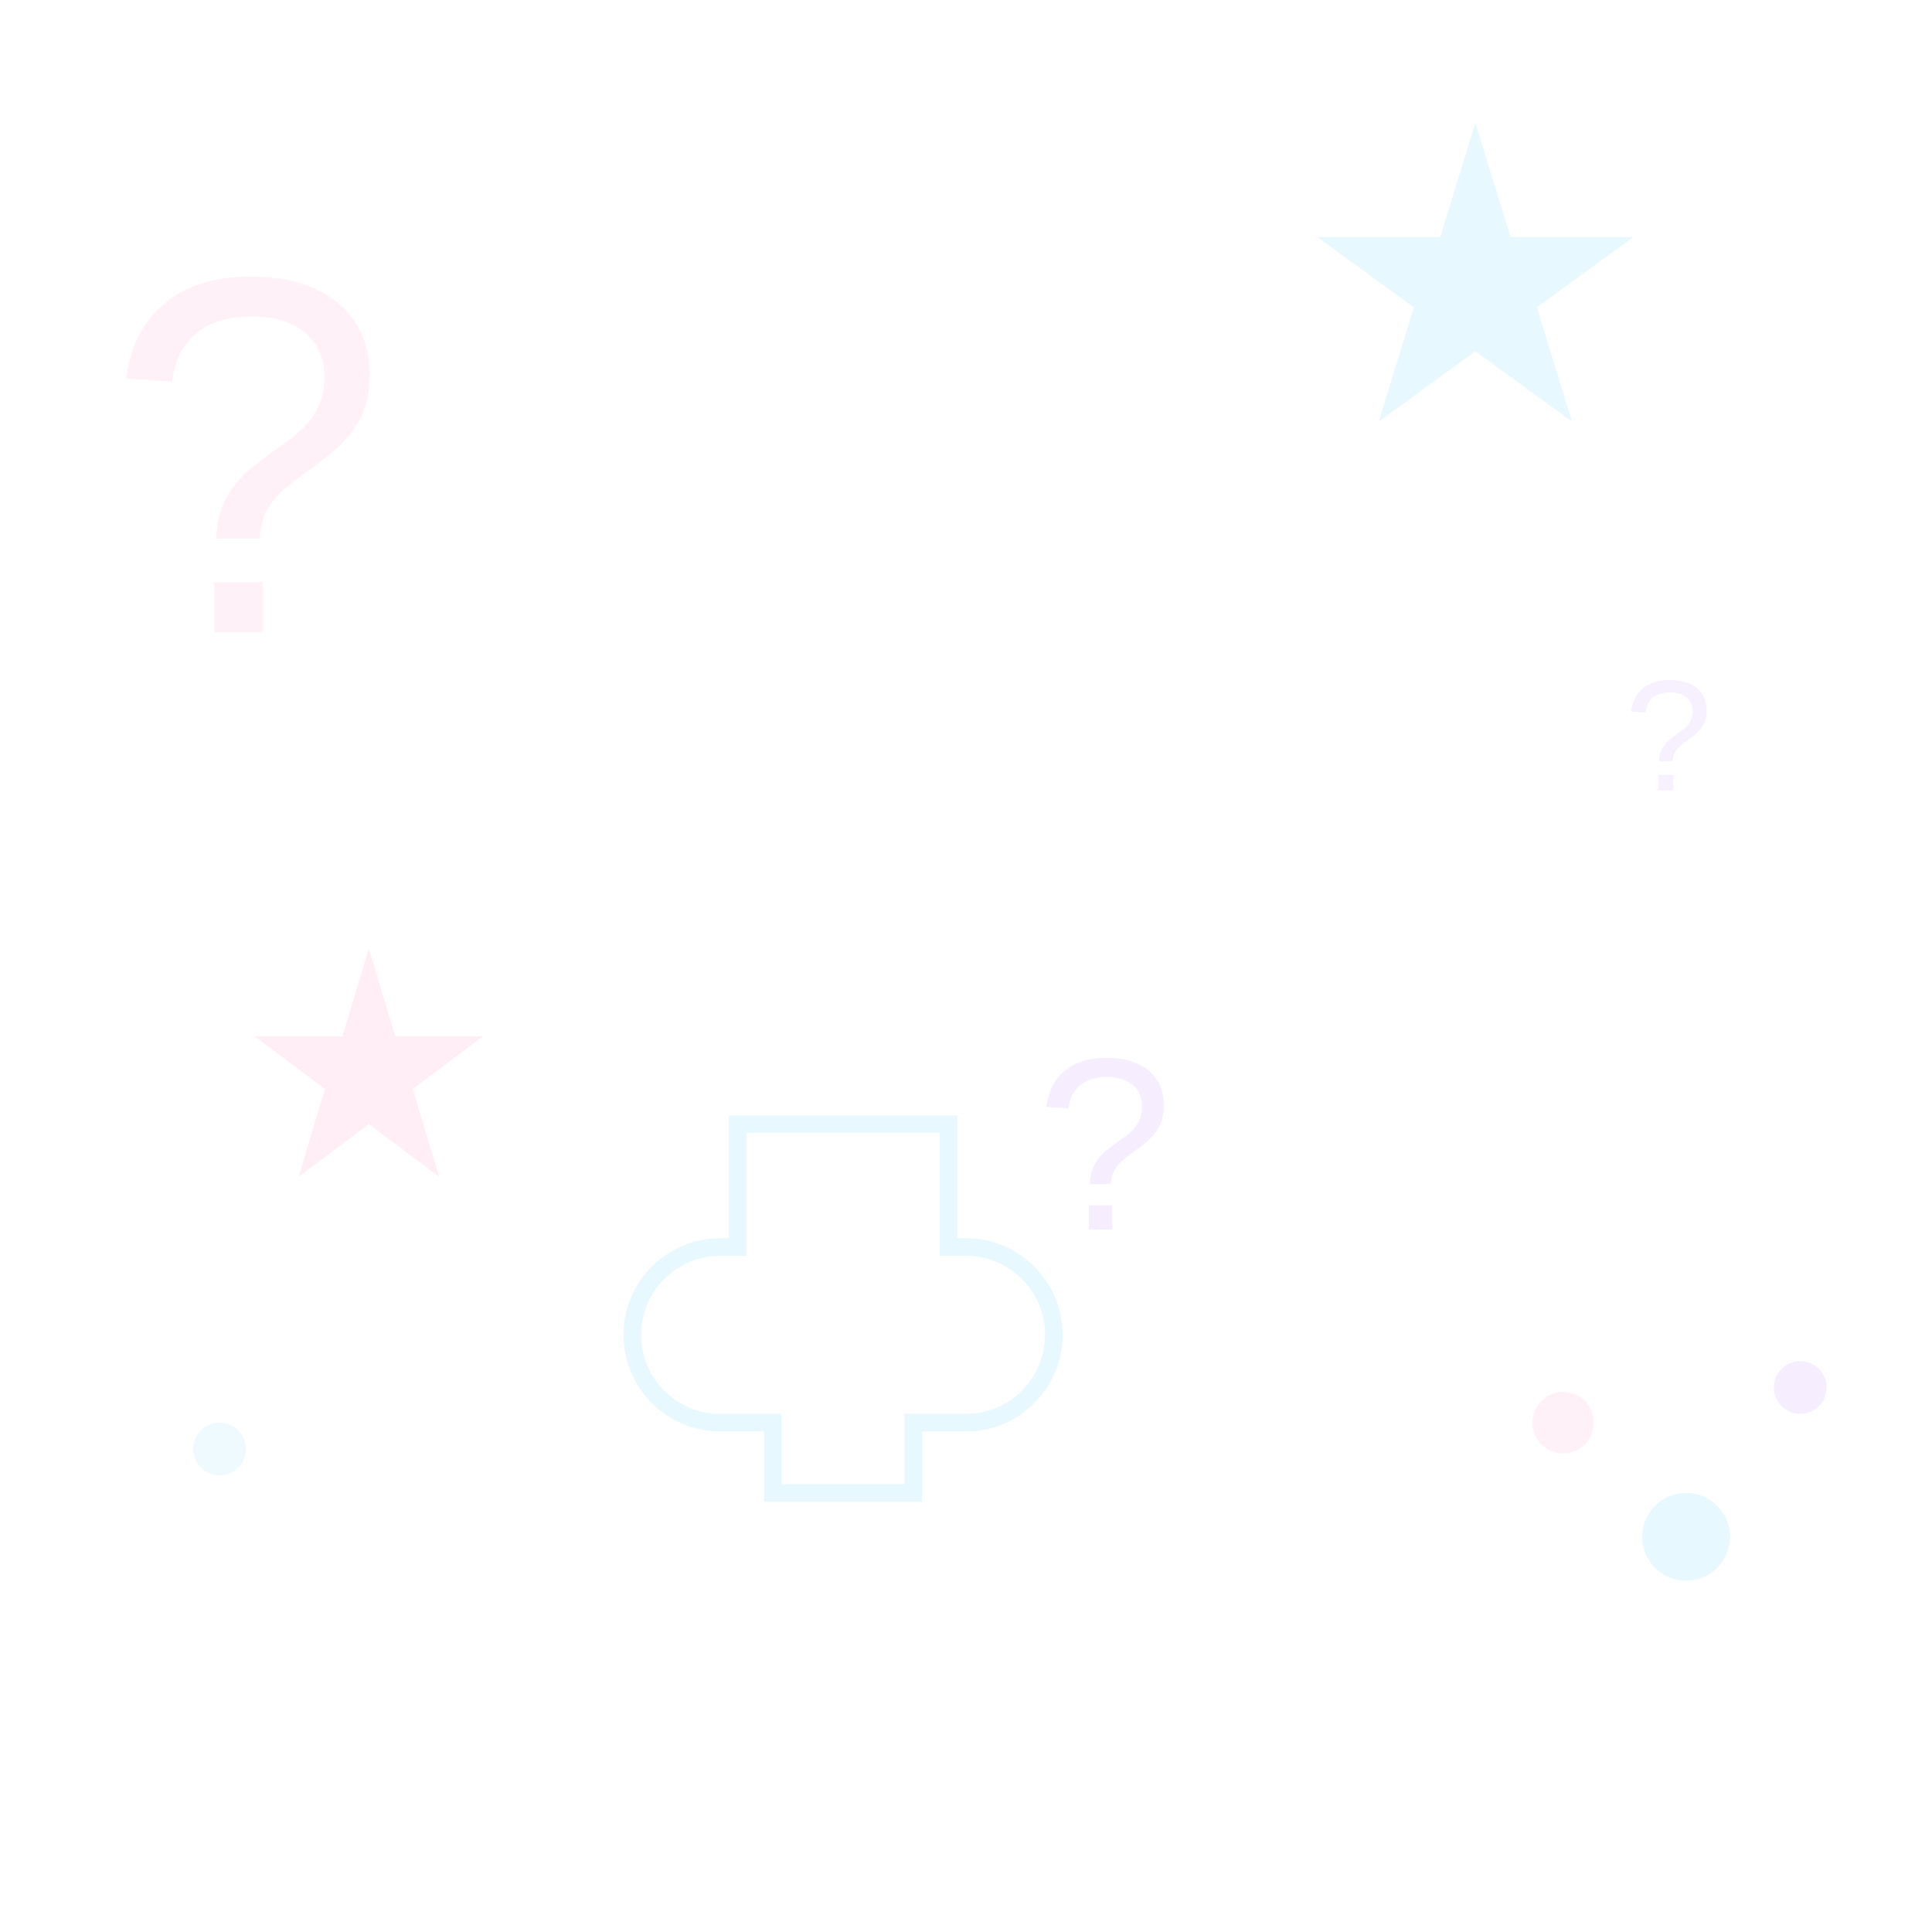
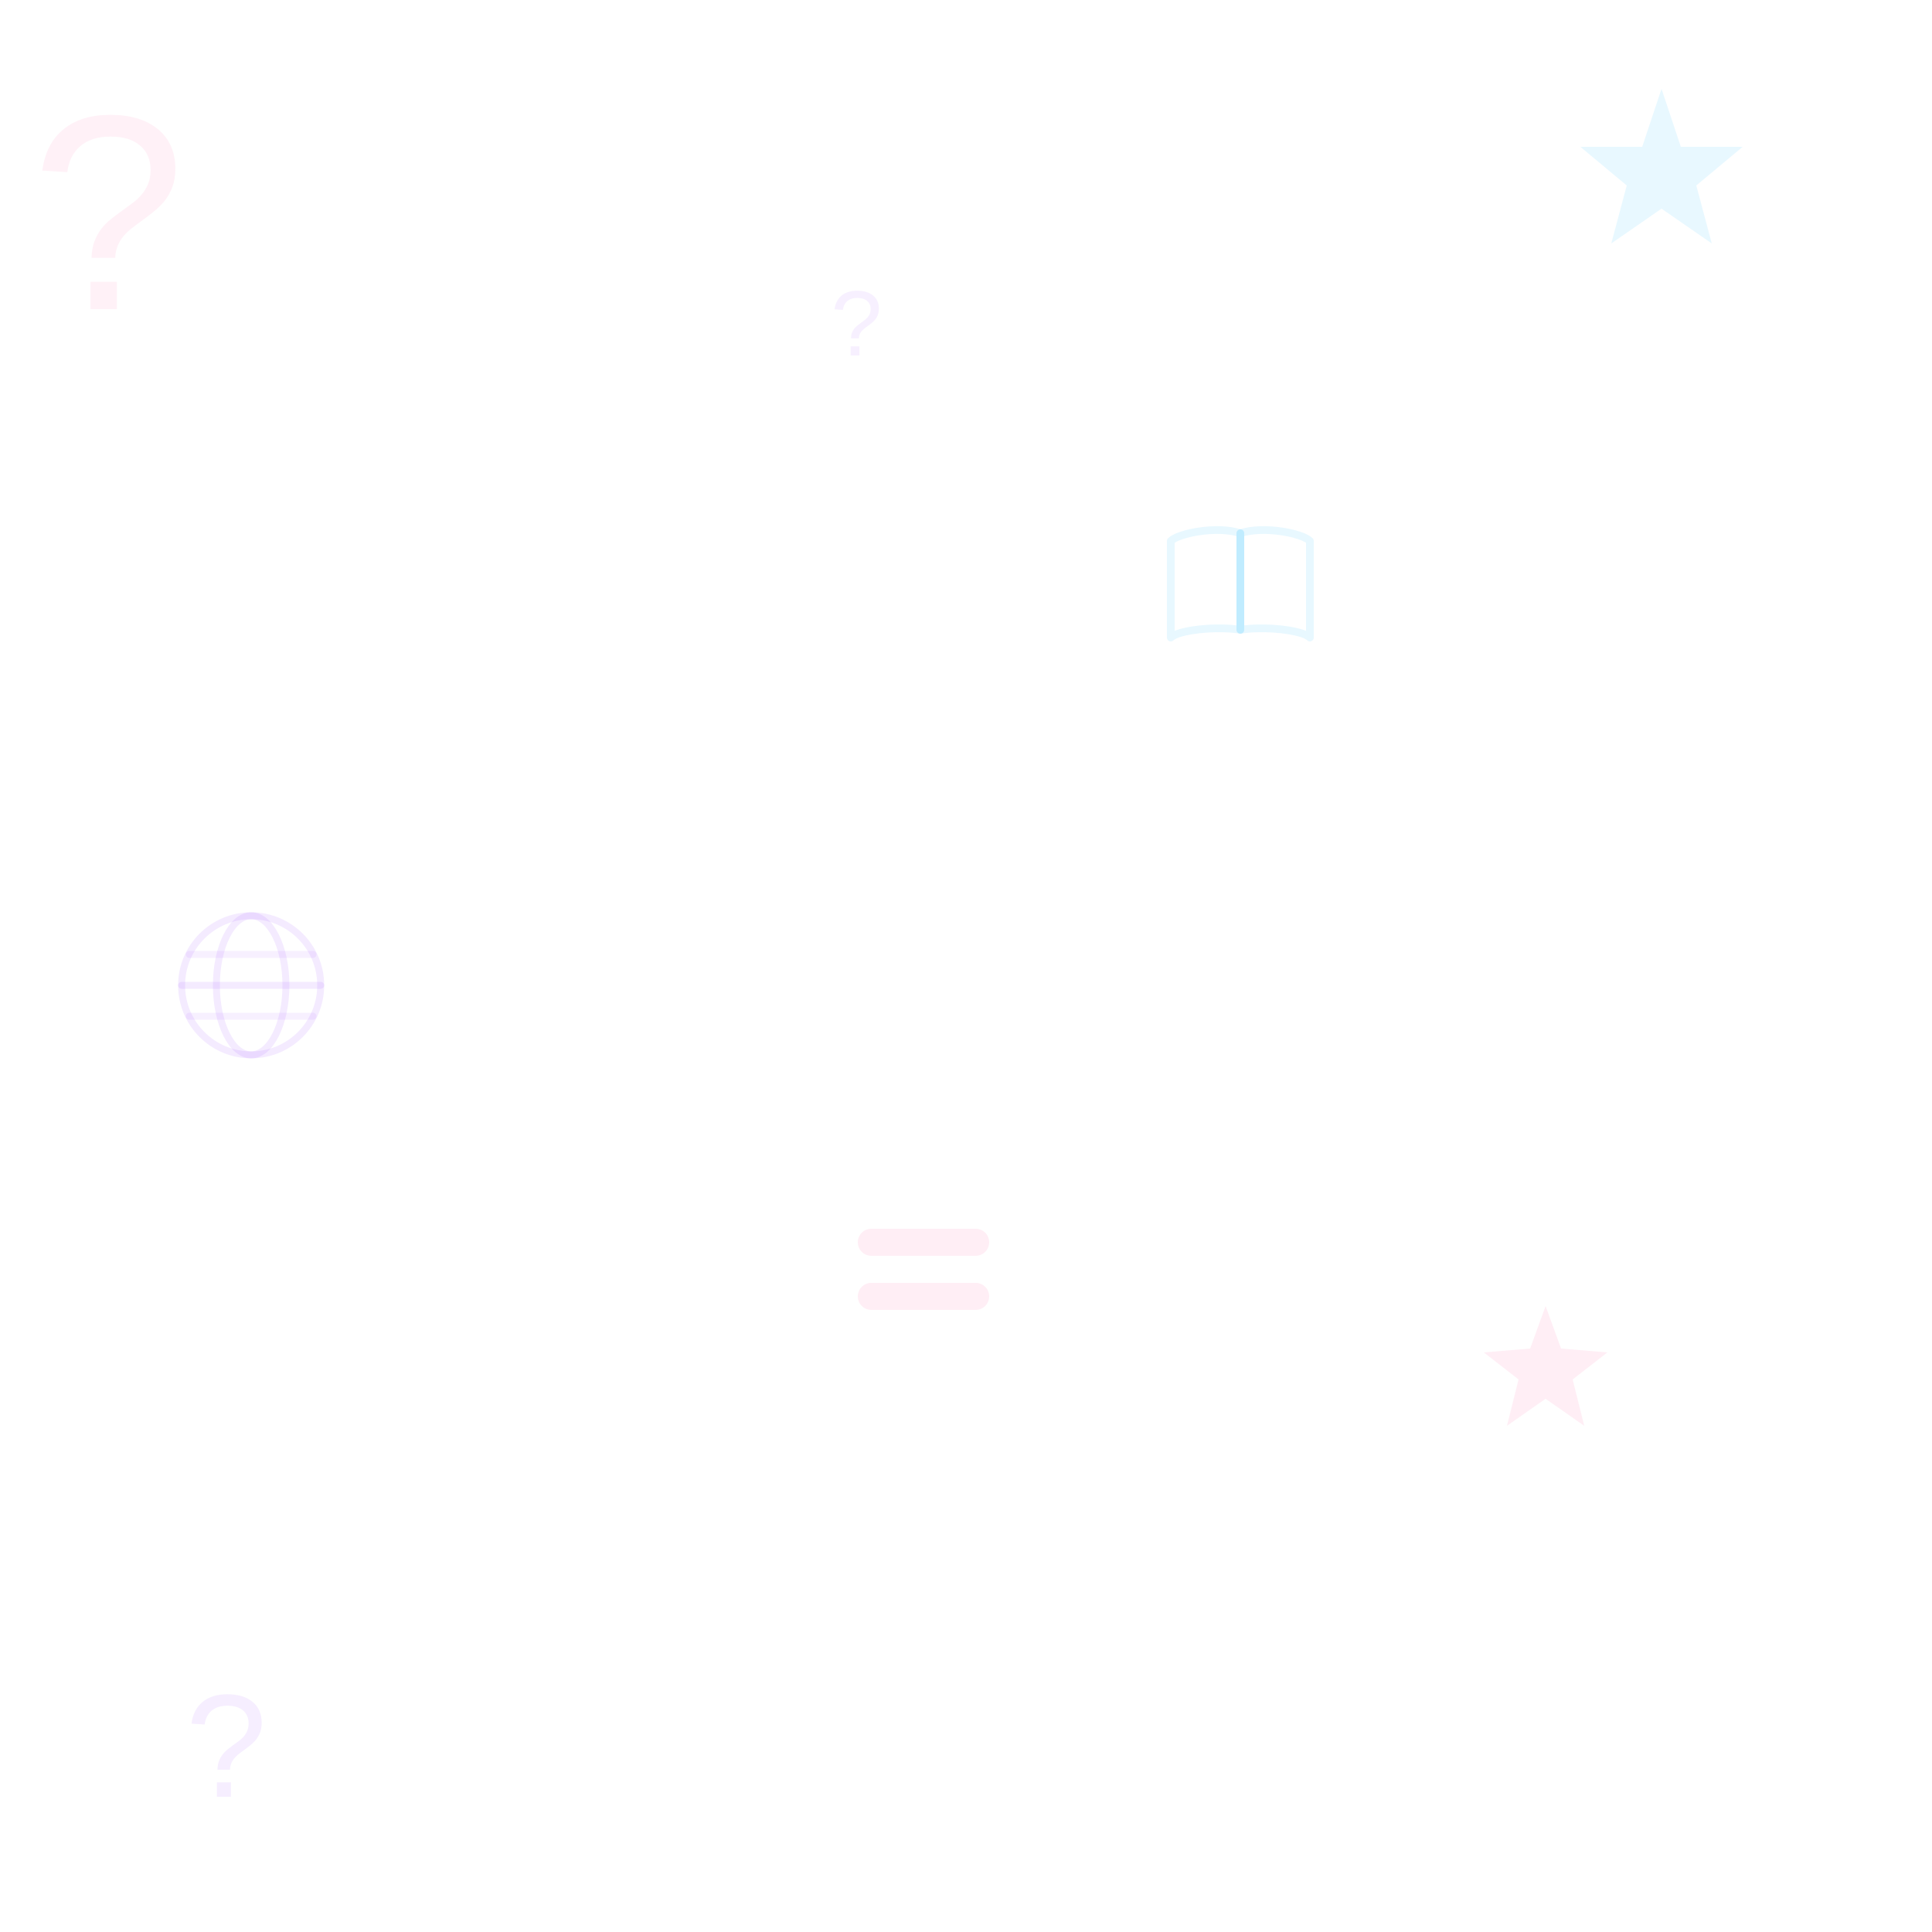
- <svg xmlns="http://www.w3.org/2000/svg" width="220" height="220">
-   <text x="12" y="72" font-size="58" font-family="Arial, sans-serif" fill="rgb(255,45,135)" fill-opacity="0.07">?
+ <svg xmlns="http://www.w3.org/2000/svg" width="500" height="500">
+   <text x="8" y="80" font-size="72" font-family="Arial, sans-serif" fill="rgb(255,45,135)" fill-opacity="0.07">?
    <animateTransform attributeName="transform" type="translate" values="0,0; 0,-9; 0,0" dur="5s" repeatCount="indefinite" calcMode="spline" keyTimes="0;0.5;1" keySplines="0.45 0 0.55 1; 0.45 0 0.55 1" />
  </text>
-   <polygon points="168,14 172,27 186,27 175,35 179,48 168,40 157,48 161,35 150,27 164,27" fill="rgb(0,180,255)" fill-opacity="0.09">
-     <animateTransform attributeName="transform" type="rotate" values="0 168 31; 360 168 31" dur="12s" repeatCount="indefinite" />
+   <text x="215" y="92" font-size="24" font-family="Arial, sans-serif" fill="rgb(124,0,255)" fill-opacity="0.06">?
+     <animateTransform attributeName="transform" type="translate" values="0,0; 0,-5; 0,0" dur="6s" begin="3s" repeatCount="indefinite" calcMode="spline" keyTimes="0;0.5;1" keySplines="0.45 0 0.55 1; 0.45 0 0.55 1" />
+   </text>
+   <polygon points="430,23 435,38 451,38 439,48 443,63 430,54 417,63 421,48 409,38 425,38" fill="rgb(0,180,255)" fill-opacity="0.09">
+     <animateTransform attributeName="transform" type="rotate" values="0 430 45; 360 430 45" dur="12s" repeatCount="indefinite" />
  </polygon>
-   <text x="118" y="140" font-size="28" font-family="Arial, sans-serif" fill="rgb(124,0,255)" fill-opacity="0.07">?
+   <g transform="translate(303,135)" stroke="rgb(0,180,255)" stroke-width="2" stroke-linecap="round" stroke-linejoin="round" fill="none" stroke-opacity="0.09">
+     <path d="M18,3 C12,1 2,3 0,5 L0,30 C2,28 12,27 18,28 Z" />
+     <path d="M18,3 C24,1 34,3 36,5 L36,30 C34,28 24,27 18,28 Z" />
+     <line x1="18" y1="3" x2="18" y2="28" />
+     <animateTransform attributeName="transform" type="translate" values="0,0; 0,-7; 0,0" dur="5.5s" begin="0.8s" repeatCount="indefinite" additive="sum" calcMode="spline" keyTimes="0;0.5;1" keySplines="0.45 0 0.55 1; 0.45 0 0.55 1" />
+   </g>
+   <g fill="none" stroke-width="1.8" stroke-linecap="round">
+     <circle cx="65" cy="255" r="18" stroke="rgb(124,0,255)" stroke-opacity="0.08">
+       <animate attributeName="stroke-opacity" values="0.08;0.18;0.08" dur="4s" begin="2s" repeatCount="indefinite" calcMode="spline" keyTimes="0;0.5;1" keySplines="0.45 0 0.55 1; 0.45 0 0.55 1" />
+     </circle>
+     <ellipse cx="65" cy="255" rx="9" ry="18" stroke="rgb(124,0,255)" stroke-opacity="0.08">
+       <animate attributeName="stroke-opacity" values="0.08;0.18;0.08" dur="4s" begin="2s" repeatCount="indefinite" calcMode="spline" keyTimes="0;0.5;1" keySplines="0.45 0 0.55 1; 0.45 0 0.55 1" />
+     </ellipse>
+     <line x1="47" y1="255" x2="83" y2="255" stroke="rgb(124,0,255)" stroke-opacity="0.08">
+       <animate attributeName="stroke-opacity" values="0.08;0.18;0.08" dur="4s" begin="2s" repeatCount="indefinite" calcMode="spline" keyTimes="0;0.5;1" keySplines="0.45 0 0.55 1; 0.45 0 0.55 1" />
+     </line>
+     <line x1="49" y1="247" x2="81" y2="247" stroke="rgb(124,0,255)" stroke-opacity="0.06">
+       <animate attributeName="stroke-opacity" values="0.06;0.14;0.06" dur="4s" begin="2s" repeatCount="indefinite" calcMode="spline" keyTimes="0;0.5;1" keySplines="0.45 0 0.55 1; 0.45 0 0.55 1" />
+     </line>
+     <line x1="49" y1="263" x2="81" y2="263" stroke="rgb(124,0,255)" stroke-opacity="0.06">
+       <animate attributeName="stroke-opacity" values="0.06;0.14;0.06" dur="4s" begin="2s" repeatCount="indefinite" calcMode="spline" keyTimes="0;0.5;1" keySplines="0.45 0 0.55 1; 0.45 0 0.55 1" />
+     </line>
+   </g>
+   <g fill="rgb(255,45,135)">
+     <rect x="222" y="318" width="34" height="7" rx="3.5" fill-opacity="0.08">
+       <animate attributeName="fill-opacity" values="0.08;0.18;0.08" dur="3.5s" repeatCount="indefinite" calcMode="spline" keyTimes="0;0.5;1" keySplines="0.45 0 0.55 1; 0.45 0 0.55 1" />
+     </rect>
+     <rect x="222" y="332" width="34" height="7" rx="3.5" fill-opacity="0.08">
+       <animate attributeName="fill-opacity" values="0.08;0.18;0.08" dur="3.5s" begin="0.25s" repeatCount="indefinite" calcMode="spline" keyTimes="0;0.5;1" keySplines="0.45 0 0.55 1; 0.45 0 0.55 1" />
+     </rect>
+   </g>
+   <polygon points="400,338 404,349 416,350 407,357 410,369 400,362 390,369 393,357 384,350 396,349" fill="rgb(255,45,135)" fill-opacity="0.08">
+     <animateTransform attributeName="transform" type="rotate" values="0 400 355; -360 400 355" dur="9s" repeatCount="indefinite" />
+   </polygon>
+   <text x="48" y="465" font-size="38" font-family="Arial, sans-serif" fill="rgb(124,0,255)" fill-opacity="0.07">?
    <animateTransform attributeName="transform" type="translate" values="0,0; 0,-6; 0,0" dur="4s" begin="1.5s" repeatCount="indefinite" calcMode="spline" keyTimes="0;0.5;1" keySplines="0.45 0 0.55 1; 0.45 0 0.55 1" />
  </text>
-   <polygon points="42,108 45,118 55,118 47,124 50,134 42,128 34,134 37,124 29,118 39,118" fill="rgb(255,45,135)" fill-opacity="0.08">
-     <animateTransform attributeName="transform" type="rotate" values="0 42 121; -360 42 121" dur="9s" repeatCount="indefinite" />
-   </polygon>
-   <path d="M88,170 h16 v-8 h6 a10,10 0 0,0 0-20 h-2 v-14 h-24 v14 h-2 a10,10 0 0,0 0,20 h6 z" fill="none" stroke="rgb(0,180,255)" stroke-width="2" stroke-opacity="0.09">
-     <animate attributeName="stroke-opacity" values="0.09;0.26;0.09" dur="3s" repeatCount="indefinite" calcMode="spline" keyTimes="0;0.5;1" keySplines="0.45 0 0.55 1; 0.45 0 0.55 1" />
-   </path>
-   <circle cx="192" cy="175" r="5" fill="rgb(0,180,255)" fill-opacity="0.09">
-     <animate attributeName="r" values="5;7.5;5" dur="3s" repeatCount="indefinite" calcMode="spline" keyTimes="0;0.5;1" keySplines="0.45 0 0.55 1; 0.45 0 0.55 1" />
-     <animate attributeName="fill-opacity" values="0.09;0.2;0.09" dur="3s" repeatCount="indefinite" />
-   </circle>
-   <circle cx="205" cy="158" r="3" fill="rgb(124,0,255)" fill-opacity="0.07">
-     <animate attributeName="r" values="3;4.5;3" dur="4s" begin="0.6s" repeatCount="indefinite" calcMode="spline" keyTimes="0;0.5;1" keySplines="0.45 0 0.55 1; 0.45 0 0.55 1" />
-   </circle>
-   <circle cx="178" cy="162" r="3.5" fill="rgb(255,45,135)" fill-opacity="0.07">
-     <animate attributeName="r" values="3.5;5.5;3.5" dur="3.5s" begin="1.2s" repeatCount="indefinite" calcMode="spline" keyTimes="0;0.5;1" keySplines="0.45 0 0.55 1; 0.45 0 0.55 1" />
-   </circle>
-   <circle cx="25" cy="165" r="3" fill="rgb(0,180,255)" fill-opacity="0.07">
-     <animate attributeName="cy" values="165;159;165" dur="5s" begin="2s" repeatCount="indefinite" calcMode="spline" keyTimes="0;0.5;1" keySplines="0.45 0 0.55 1; 0.45 0 0.55 1" />
-   </circle>
-   <text x="185" y="90" font-size="18" font-family="Arial, sans-serif" fill="rgb(124,0,255)" fill-opacity="0.06">?
-     <animateTransform attributeName="transform" type="translate" values="0,0; 0,-5; 0,0" dur="6s" begin="3s" repeatCount="indefinite" calcMode="spline" keyTimes="0;0.5;1" keySplines="0.45 0 0.55 1; 0.45 0 0.55 1" />
-   </text>
</svg>
